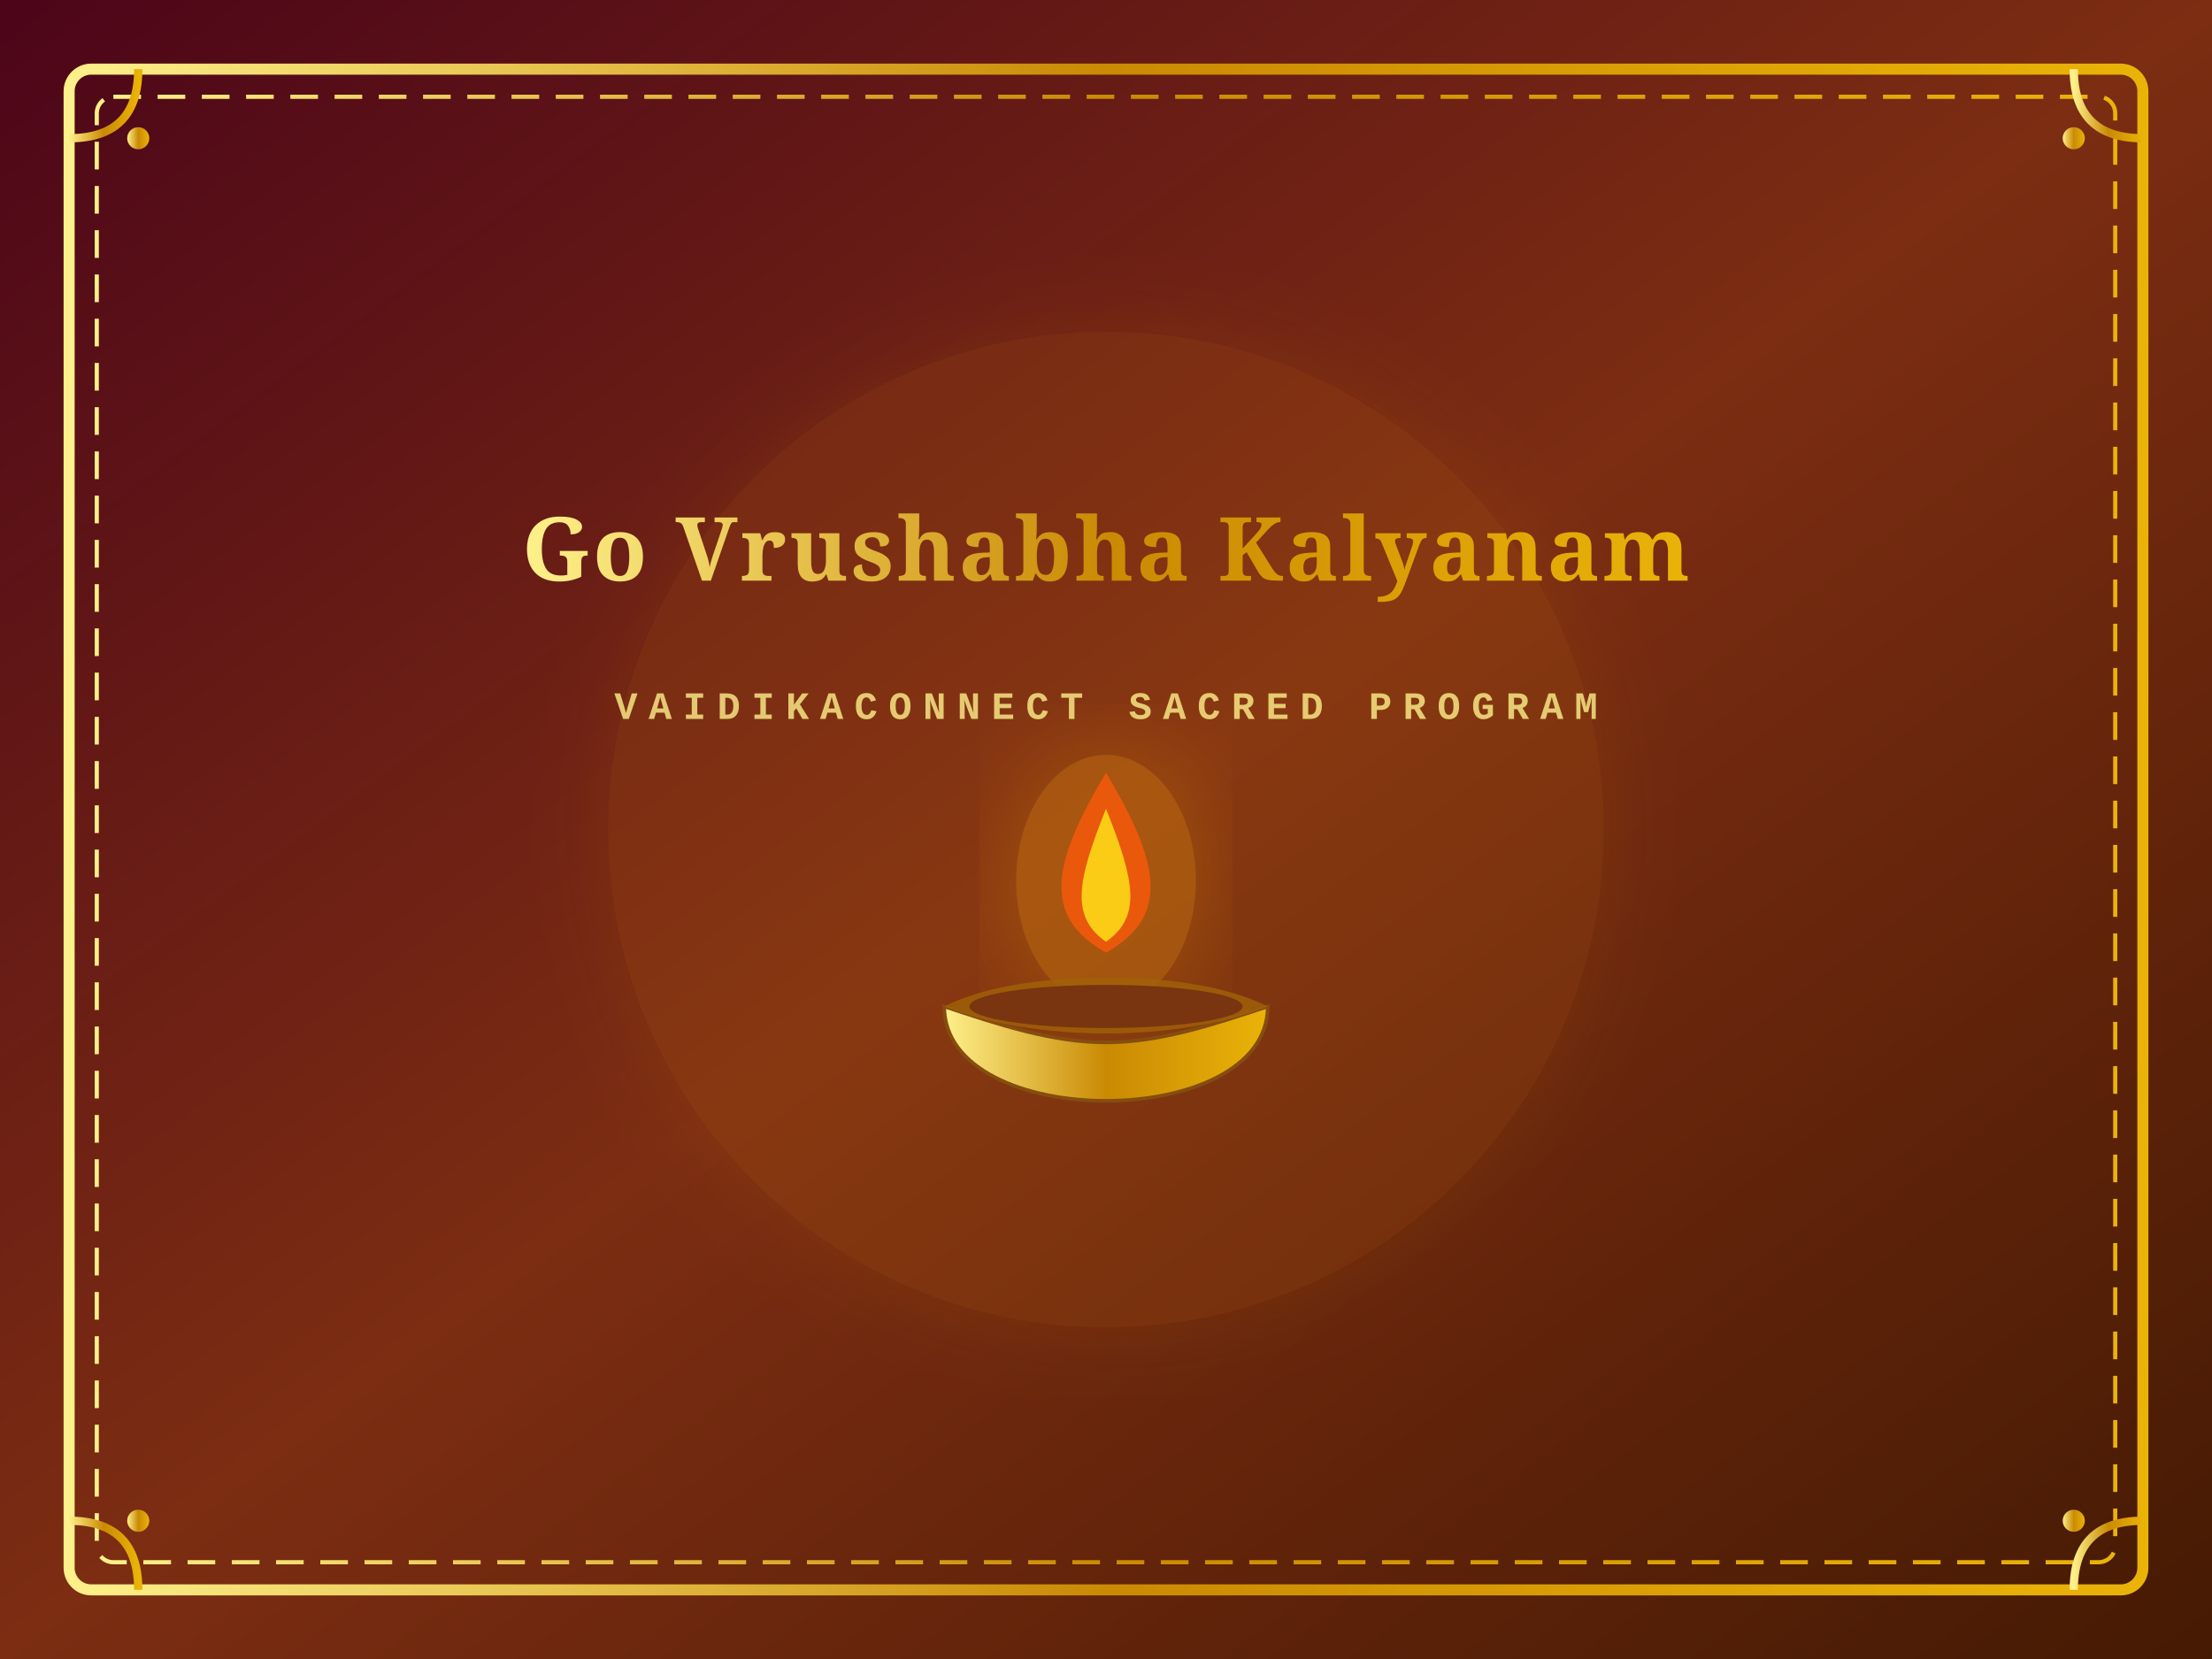
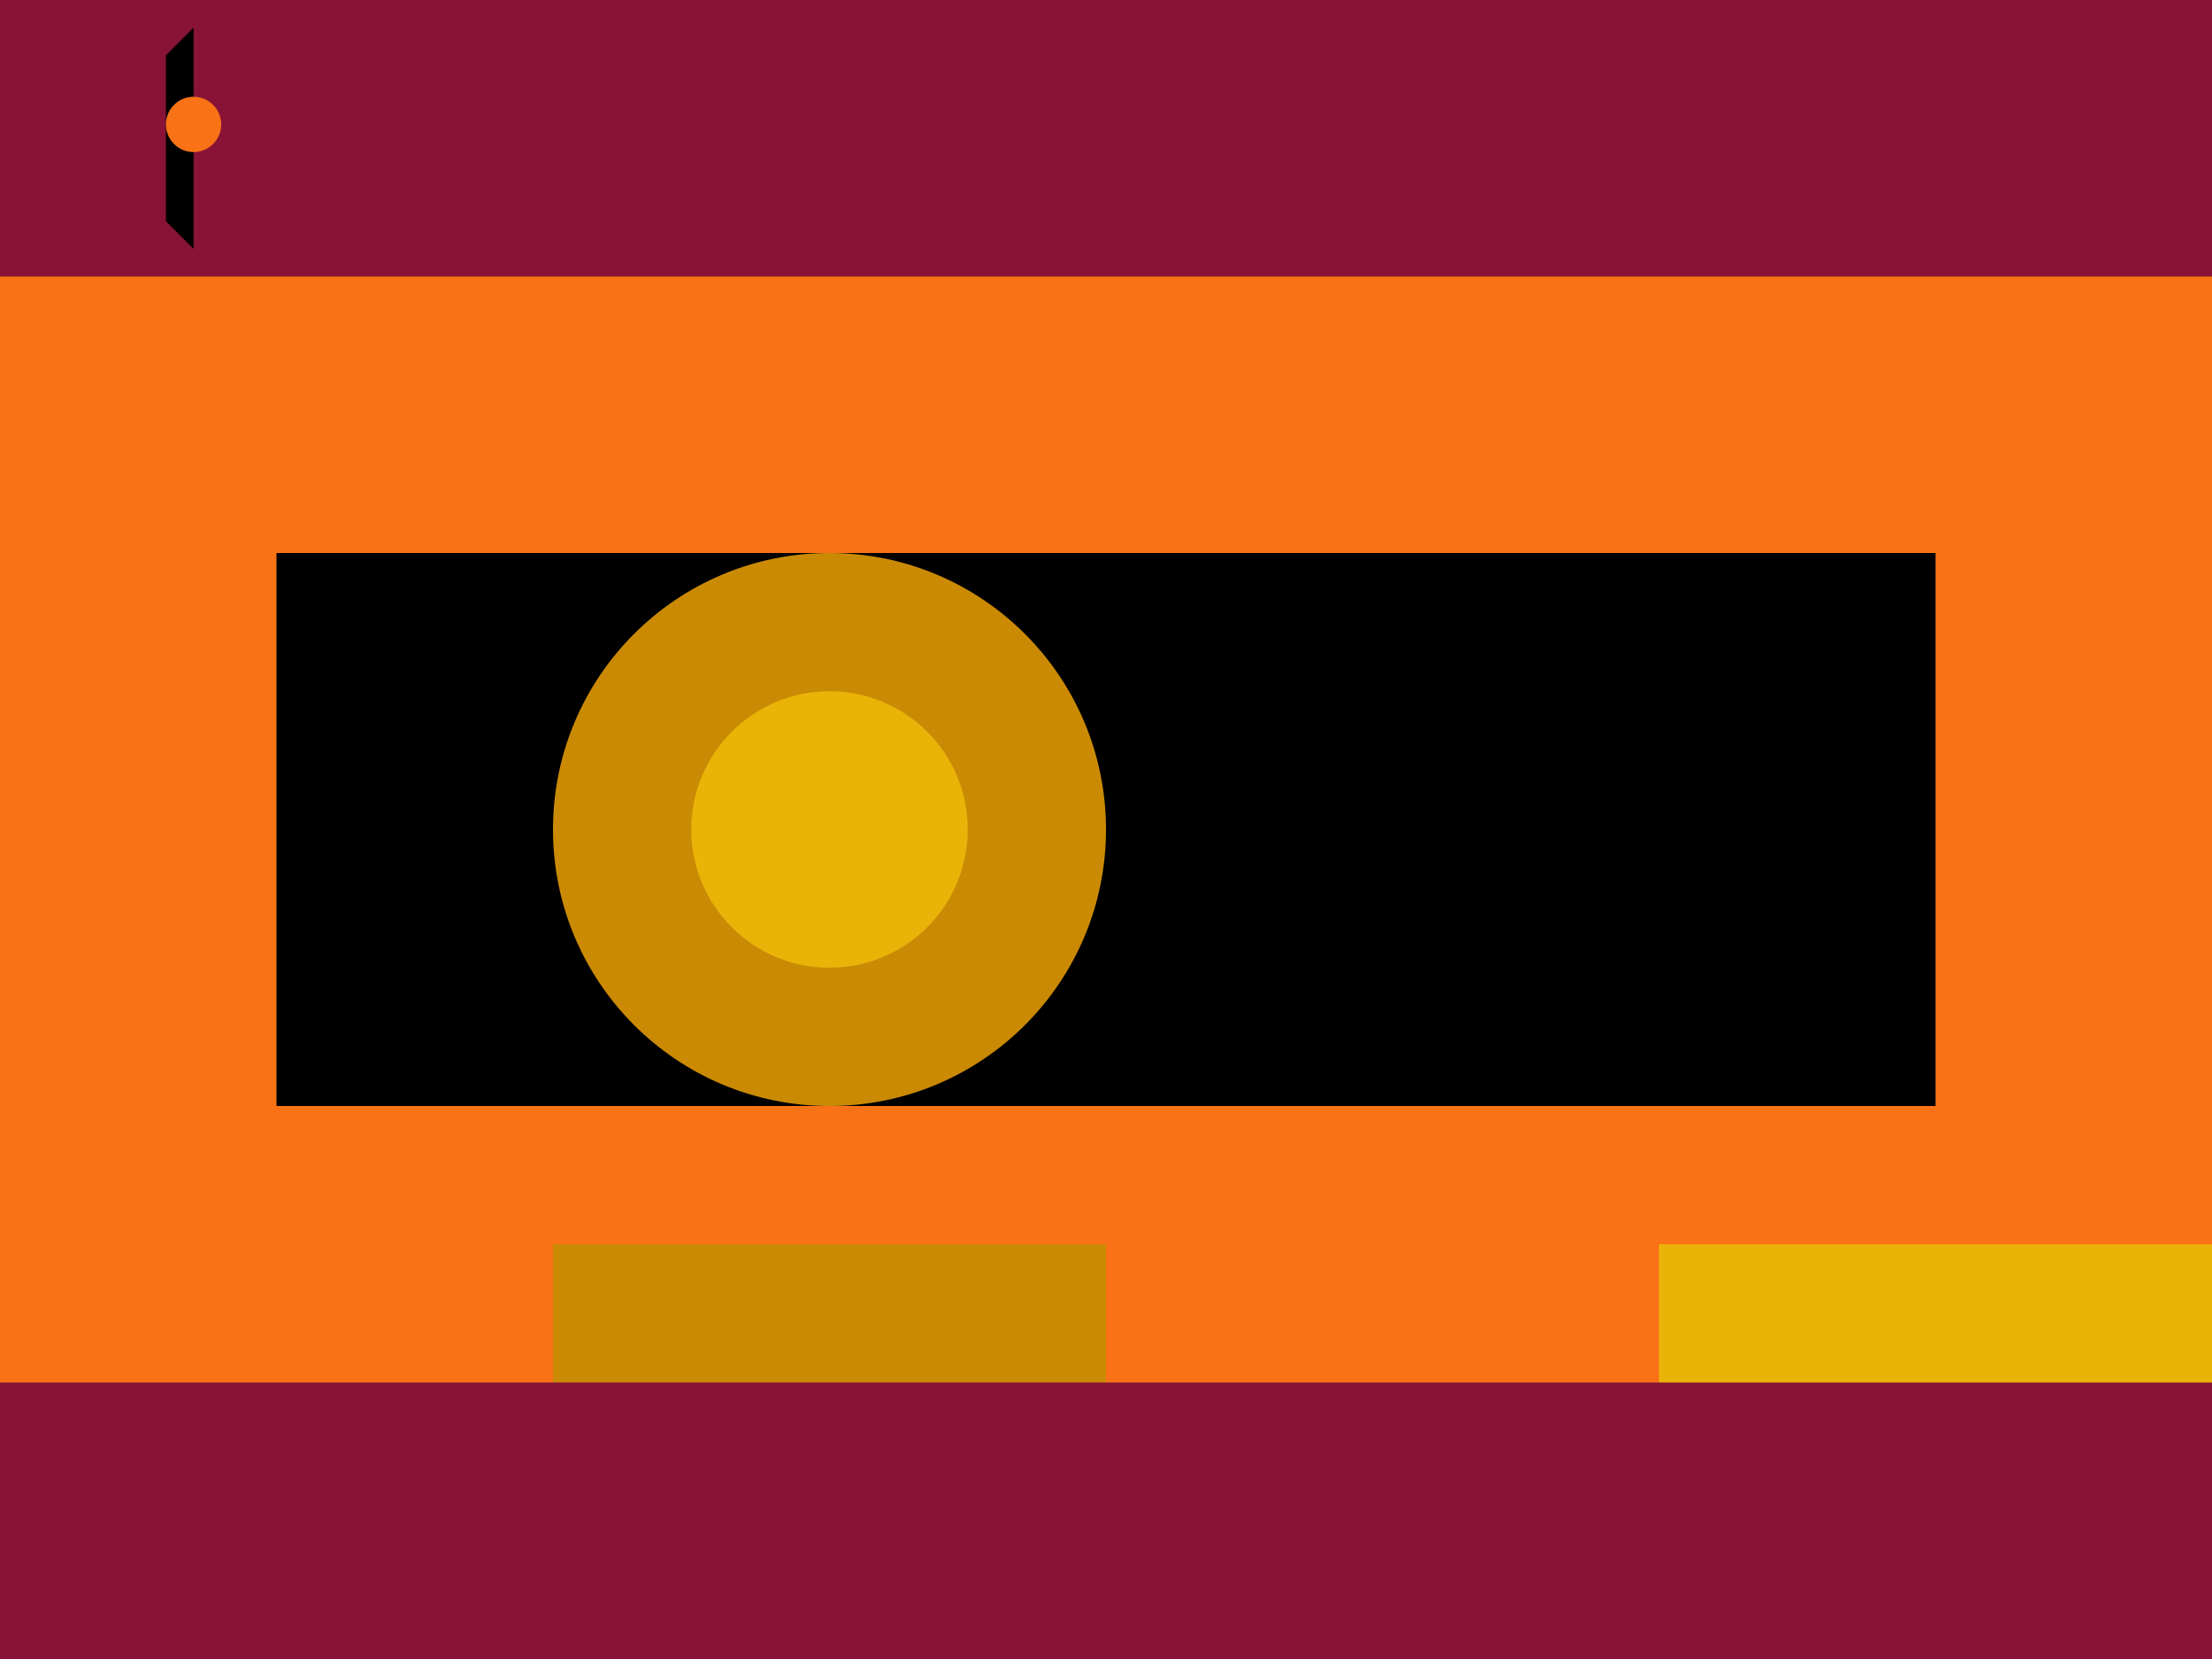
- <svg xmlns="http://www.w3.org/2000/svg" viewBox="0 0 800 600" width="100%" height="100%">
-   <defs>
-     <linearGradient id="bgGrad" x1="0%" y1="0%" x2="100%" y2="100%">
-       <stop offset="0%" stop-color="#4c0519" />
-       <stop offset="50%" stop-color="#7c2d12" />
-       <stop offset="100%" stop-color="#451a03" />
-     </linearGradient>
-     <linearGradient id="goldGrad" x1="0%" y1="0%" x2="100%" y2="0%">
-       <stop offset="0%" stop-color="#fef08a" />
-       <stop offset="50%" stop-color="#ca8a04" />
-       <stop offset="100%" stop-color="#eab308" />
-     </linearGradient>
-     <filter id="glow" x="-20%" y="-20%" width="140%" height="140%">
-       <feGaussianBlur stdDeviation="15" result="blur" />
-       <feComposite in="SourceGraphic" in2="blur" operator="over" />
-     </filter>
-   </defs>
-   <rect width="100%" height="100%" fill="url(#bgGrad)" />
-   <rect x="25" y="25" width="750" height="550" fill="none" stroke="url(#goldGrad)" stroke-width="4" rx="8" />
-   <rect x="35" y="35" width="730" height="530" fill="none" stroke="url(#goldGrad)" stroke-width="1.5" stroke-dasharray="10 6" rx="6" />
-   <path d="M25,50 Q50,50 50,25" fill="none" stroke="url(#goldGrad)" stroke-width="3" />
-   <circle cx="50" cy="50" r="4" fill="url(#goldGrad)" />
-   <path d="M775,50 Q750,50 750,25" fill="none" stroke="url(#goldGrad)" stroke-width="3" />
-   <circle cx="750" cy="50" r="4" fill="url(#goldGrad)" />
-   <path d="M25,550 Q50,550 50,575" fill="none" stroke="url(#goldGrad)" stroke-width="3" />
-   <circle cx="50" cy="550" r="4" fill="url(#goldGrad)" />
-   <path d="M775,550 Q750,550 750,575" fill="none" stroke="url(#goldGrad)" stroke-width="3" />
-   <circle cx="750" cy="550" r="4" fill="url(#goldGrad)" />
-   <circle cx="400" cy="300" r="180" fill="#f59e0b" opacity="0.1" filter="url(#glow)" />
-   <g transform="translate(400, 390) scale(1.3)">
-     <ellipse cx="0" cy="-55" rx="25" ry="35" fill="#f59e0b" opacity="0.3" filter="url(#glow)" />
-     <path d="M0,-85 C15,-60 18,-45 0,-35 C-18,-45 -15,-60 0,-85 Z" fill="#ea580c" />
-     <path d="M0,-75 C8,-55 10,-45 0,-38 C-10,-45 -8,-55 0,-75 Z" fill="#facc15" />
-     <path d="M-45,-20 C-45,15 45,15 45,-20 C30,-15 15,-10 0,-10 C-15,-10 -30,-15 -45,-20 Z" fill="url(#goldGrad)" stroke="#854d0e" stroke-width="1" />
-     <path d="M-45,-20 C-20,-10 20,-10 45,-20 C35,-25 20,-28 0,-28 C-20,-28 -35,-25 -45,-20 Z" fill="#a16207" opacity="0.8" />
-     <ellipse cx="0" cy="-20" rx="38" ry="6" fill="#78350f" />
-   </g>
-   <text x="400" y="210" text-anchor="middle" fill="url(#goldGrad)" font-family="Georgia, serif" font-size="32" font-weight="bold" letter-spacing="1">
-     Go Vrushabha Kalyanam
-   </text>
-   <text x="400" y="260" text-anchor="middle" fill="#fef08a" font-family="'Courier New', monospace" font-size="14" font-weight="bold" letter-spacing="4" opacity="0.8">
-     VAIDIKACONNECT SACRED PROGRAM
-   </text>
+ <svg viewBox="0 0 800 600" width="100%" height="100%">
+   <rect x="0" y="0" width="800" height="600" fill="#f97316" />
+   <rect x="200" y="450" width="200" height="150" fill="#ca8a04" />
+   <rect x="600" y="450" width="200" height="150" fill="#eab308" />
+   <path d="M 100,200 L 700,200 L 700,400 L 100,400 Z" />
+   <path d="M 250,200 L 650,200 L 650,400 L 250,400 Z" />
+   <rect x="0" y="0" width="800" height="100" fill="#881337" />
+   <rect x="0" y="500" width="800" height="100" fill="#881337" />
+   <path d="M 200,400 L 600,400 Z" />
+   <path d="M 400,450 L 400,550 Z" />
+   <ellipse cx="300" cy="300" rx="100" ry="100" fill="#ca8a04" />
+   <circle cx="300" cy="300" r="50" fill="#eab308" />
+   <path d="M 60,20 L 70,10 L 70,90 L 60,80 Z" />
+   <circle cx="70" cy="45" r="10" fill="#f97316" />
</svg>
